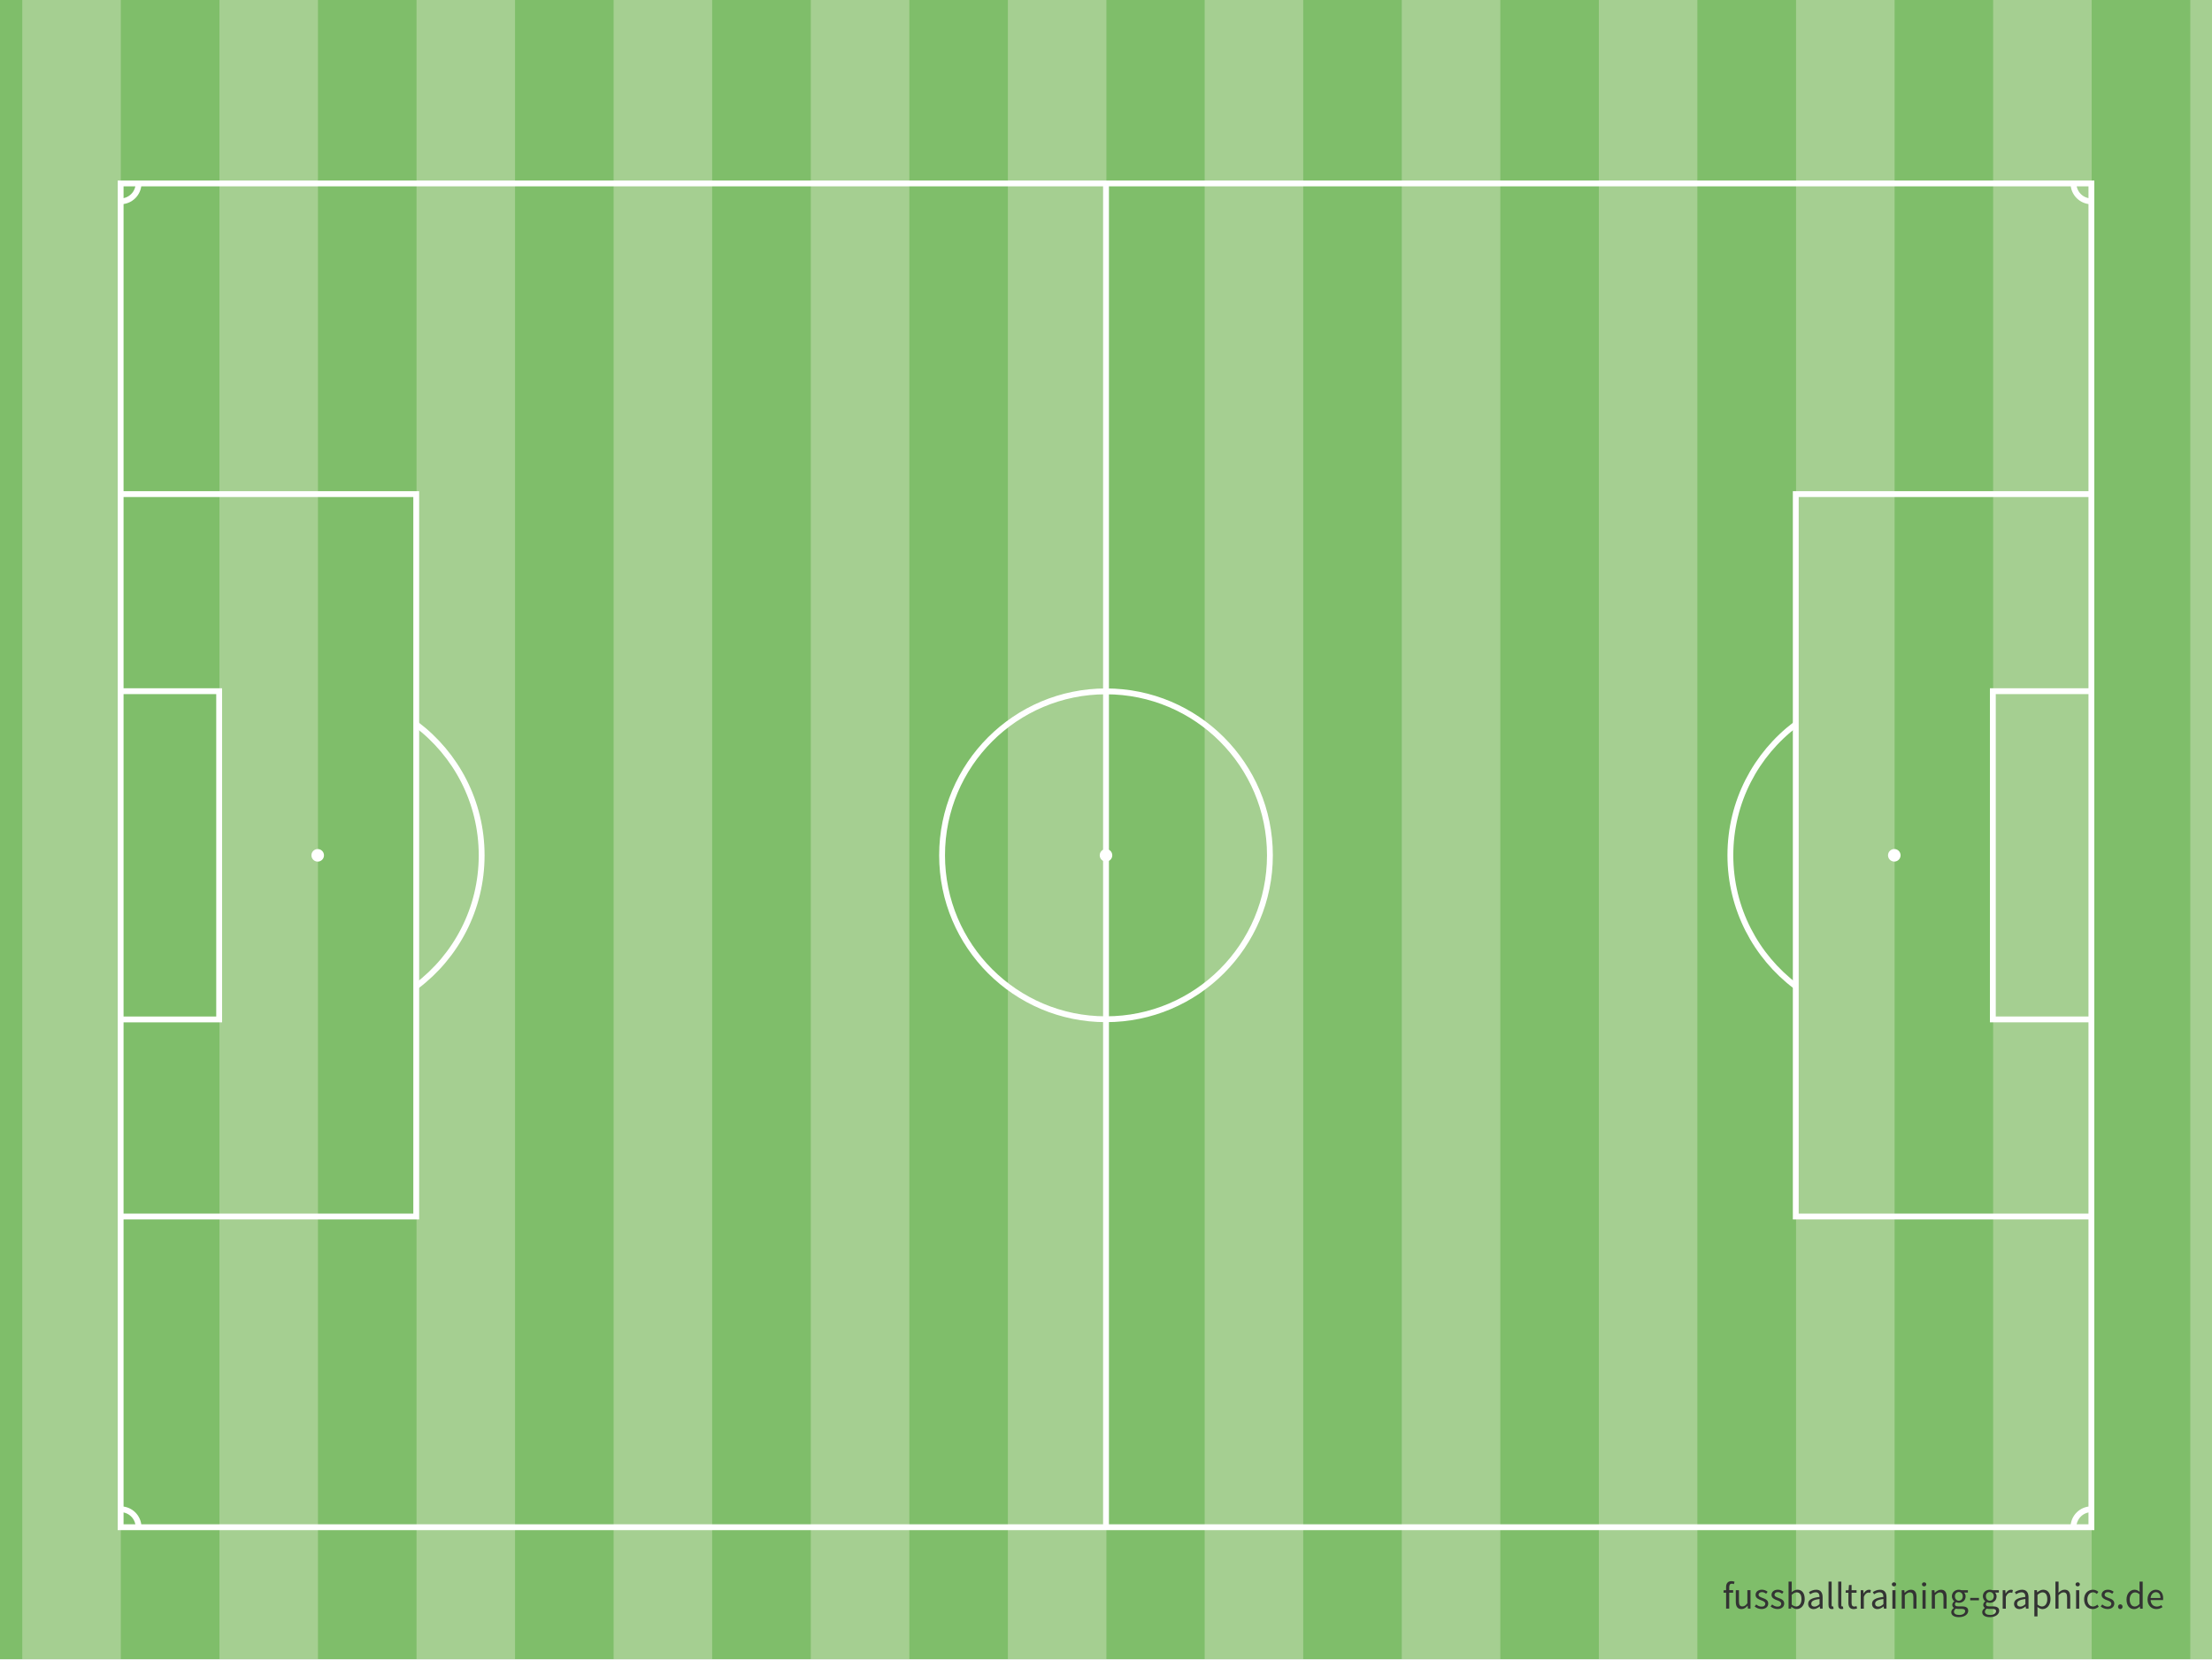
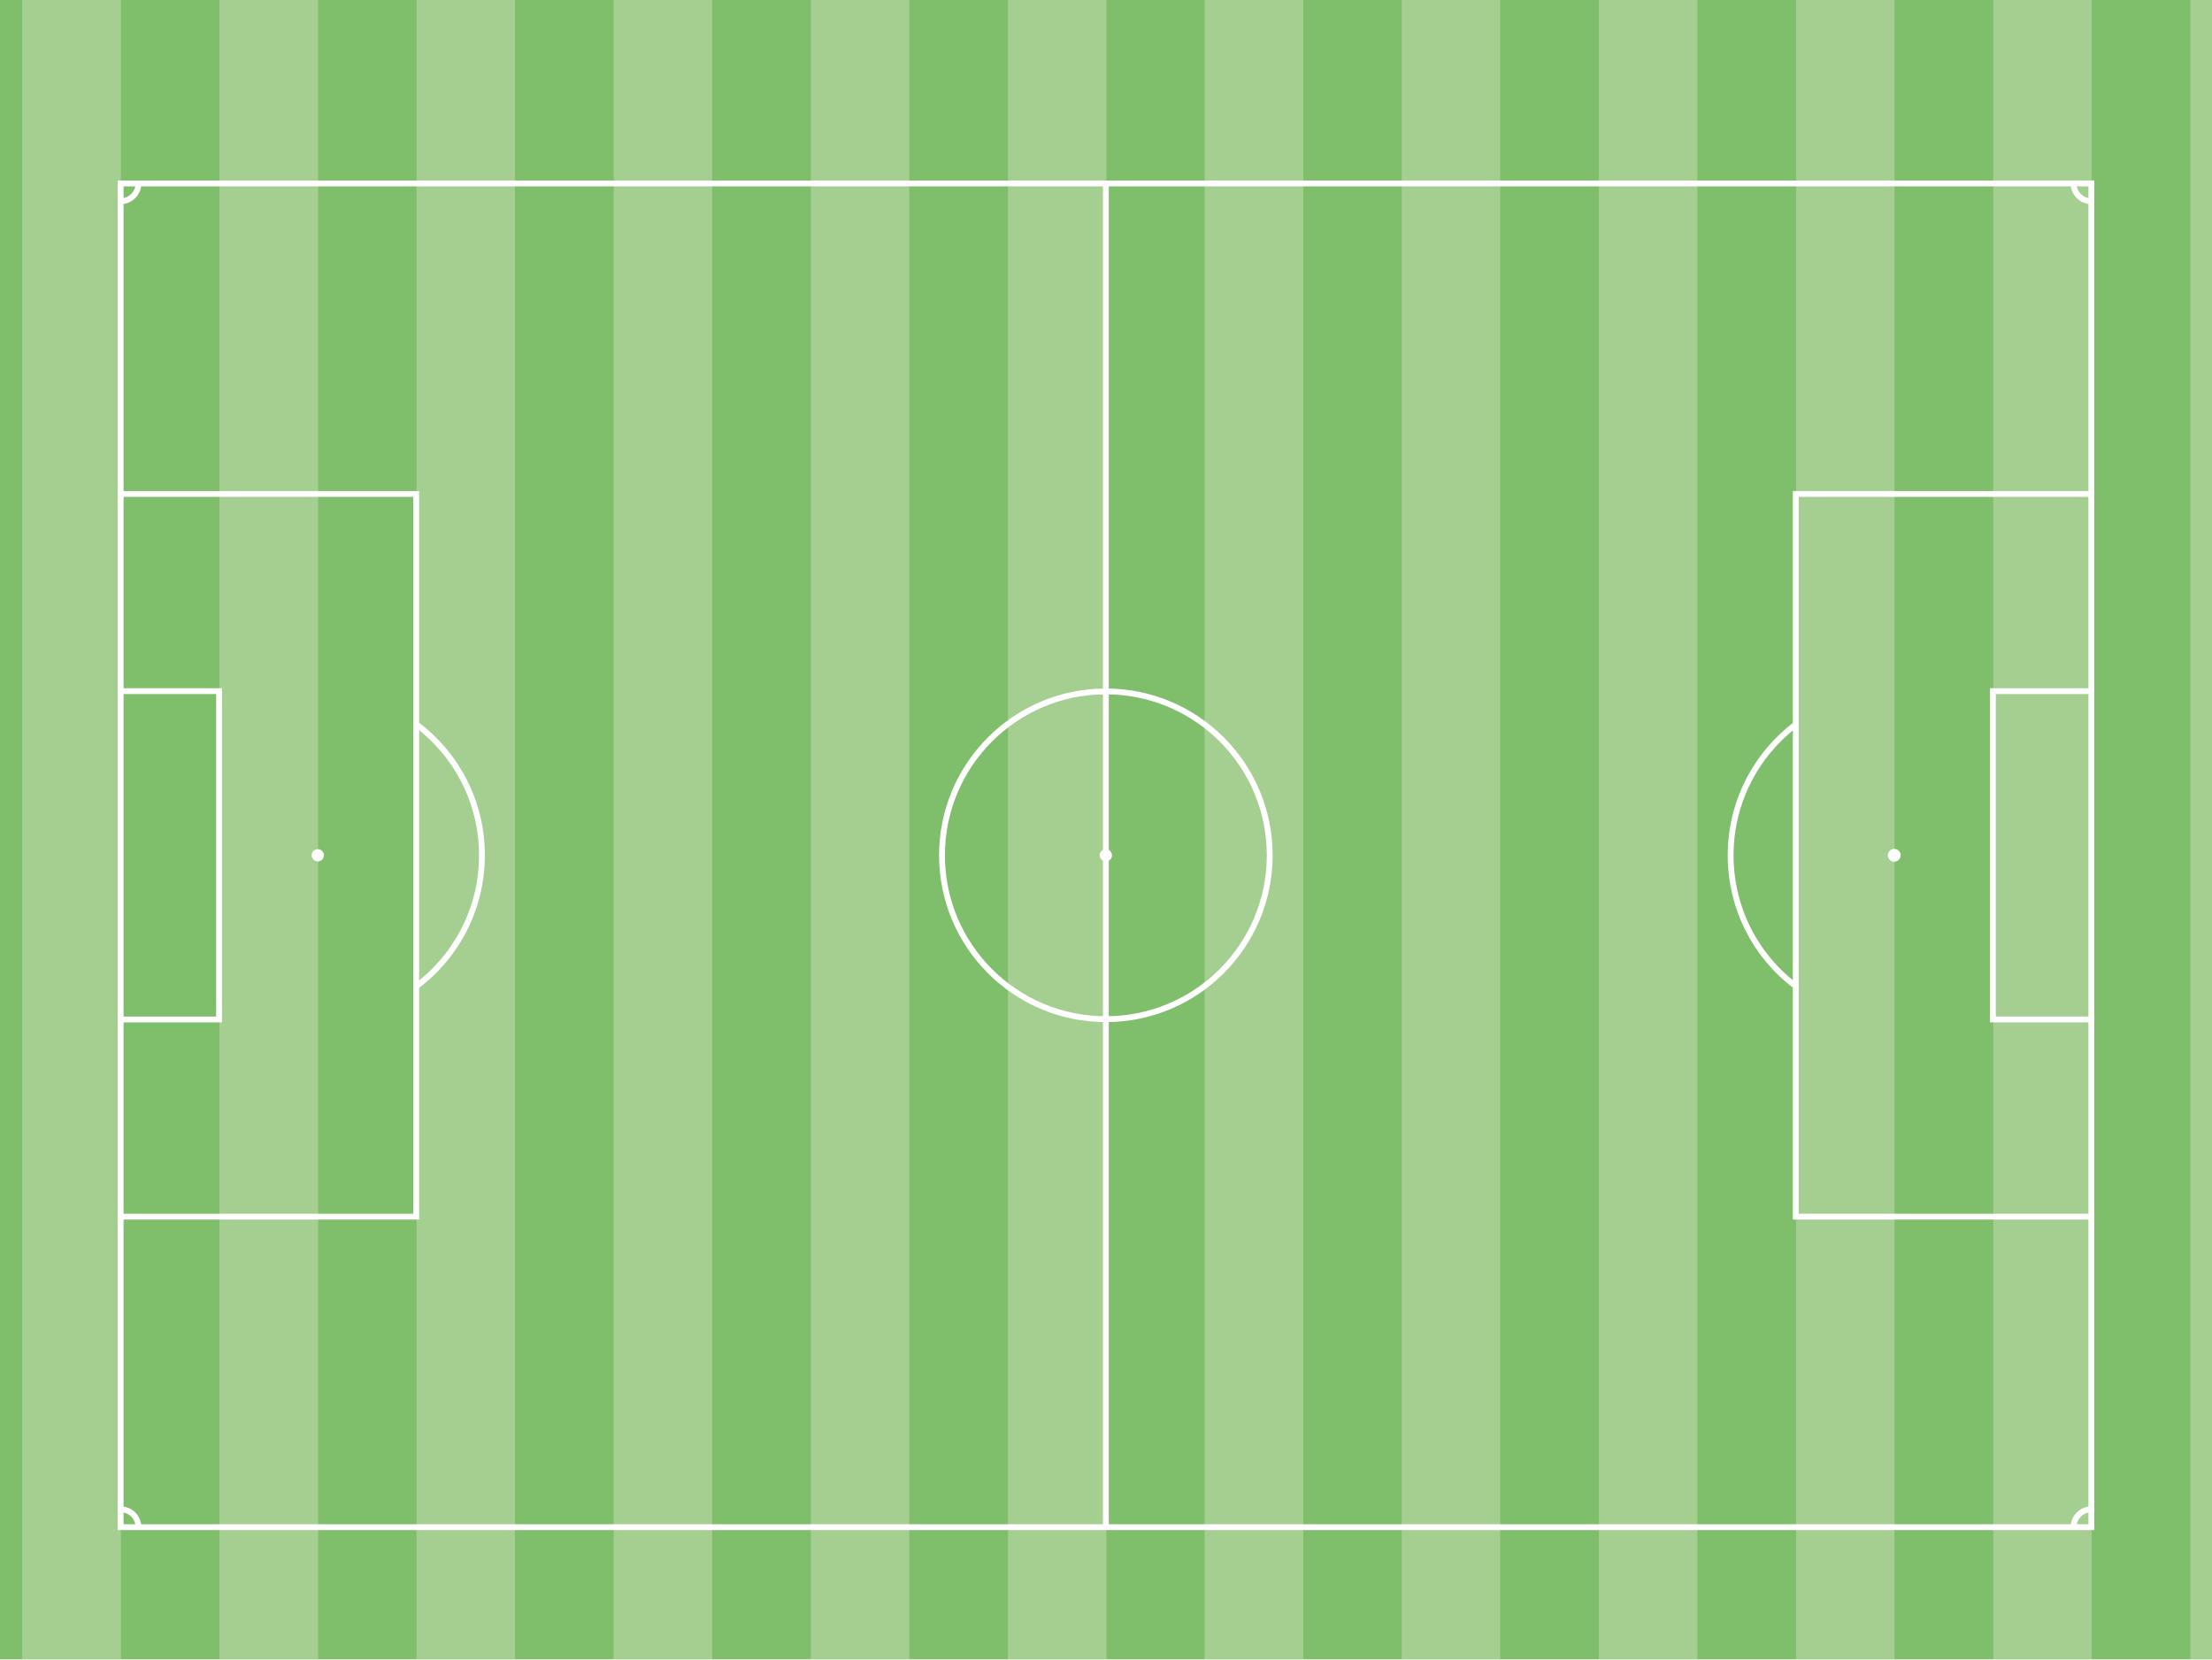
- <svg xmlns="http://www.w3.org/2000/svg" version="1.1" id="Linien" x="0px" y="0px" width="757.3px" height="567.98px" viewBox="0 0 757.3 567.98" style="enable-background:new 0 0 757.3 567.98;" xml:space="preserve">
+ <svg xmlns="http://www.w3.org/2000/svg" version="1.1" id="Linien" x="0px" y="0px" viewBox="0 0 757.3 568" style="enable-background:new 0 0 757.3 568;" xml:space="preserve">
  <style type="text/css">
- 
	.st0{fill:#7FBE6A;}
- 	.st1{fill:none;stroke:#FFFFFF;stroke-width:2;}
- 	.st2{fill:#FFFFFF;}
- 	.st3{fill:#333333;}
- 	.st4{fill:#A5CF91;}
- 
+ 	.st1{fill:#A5CF91;}
+ 	.st2{fill:none;stroke:#FFFFFF;stroke-width:2;}
+ 	.st3{fill:#FFFFFF;}
</style>
  <g>
-     <rect x="0" class="st0" width="757.3" height="567.98" />
+     <rect y="0" class="st0" width="757.3" height="568" />
  </g>
-   <polygon class="st4" points="7.63,567.98 7.63,0 41.36,0 41.36,567.98 " />
-   <polygon class="st4" points="614.9,567.98 614.9,0 648.63,0 648.63,567.98 " />
-   <polygon class="st4" points="547.38,567.98 547.38,0 581.11,0 581.11,567.98 " />
-   <polygon class="st4" points="479.91,567.98 479.91,0 513.64,0 513.64,567.98 " />
-   <polygon class="st4" points="412.43,567.98 412.43,0 446.17,0 446.17,567.98 " />
-   <polygon class="st4" points="682.37,567.98 682.37,0 716.1,0 716.1,567.98 " />
-   <polygon class="st4" points="277.59,567.98 277.59,0 311.32,0 311.32,567.98 " />
-   <polygon class="st4" points="210.07,567.98 210.07,0 243.81,0 243.81,567.98 " />
-   <polygon class="st4" points="142.6,567.98 142.6,0 176.33,0 176.33,567.98 " />
-   <polygon class="st4" points="75.13,567.98 75.13,0 108.86,0 108.86,567.98 " />
-   <polygon class="st4" points="345.06,567.98 345.06,0 378.79,0 378.79,567.98 " />
-   <polygon class="st4" points="749.87,567.98 749.87,0 757.3,0 757.3,567.98 " />
+   <polygon class="st1" points="7.6,568 7.6,0 41.4,0 41.4,568 " />
+   <polygon class="st1" points="614.9,568 614.9,0 648.6,0 648.6,568 " />
+   <polygon class="st1" points="547.4,568 547.4,0 581.1,0 581.1,568 " />
+   <polygon class="st1" points="479.9,568 479.9,0 513.6,0 513.6,568 " />
+   <polygon class="st1" points="412.4,568 412.4,0 446.2,0 446.2,568 " />
+   <polygon class="st1" points="682.4,568 682.4,0 716.1,0 716.1,568 " />
+   <polygon class="st1" points="277.6,568 277.6,0 311.3,0 311.3,568 " />
+   <polygon class="st1" points="210.1,568 210.1,0 243.8,0 243.8,568 " />
+   <polygon class="st1" points="142.6,568 142.6,0 176.3,0 176.3,568 " />
+   <polygon class="st1" points="75.1,568 75.1,0 108.9,0 108.9,568 " />
+   <polygon class="st1" points="345.1,568 345.1,0 378.8,0 378.8,568 " />
+   <polygon class="st1" points="749.9,568 749.9,0 757.3,0 757.3,568 " />
  <g>
-     <rect x="41.3" y="62.79" class="st1" width="674.71" height="460.03" />
-     <polyline class="st1" points="716.01,416.46 614.8,416.46 614.8,169.15 716.01,169.15  " />
-     <polyline class="st1" points="716.01,348.98 682.27,348.98 682.27,236.62 716.01,236.62  " />
-     <line class="st1" x1="378.65" y1="522.82" x2="378.65" y2="62.79" />
-     <circle class="st1" cx="378.65" cy="292.8" r="56.12" />
-     <path class="st1" d="M41.3,516.68c3.39,0,6.13,2.74,6.13,6.13" />
-     <path class="st1" d="M47.43,62.79c0,3.39-2.75,6.13-6.13,6.13" />
-     <path class="st1" d="M716.01,68.92c-3.39,0-6.13-2.75-6.13-6.13" />
-     <path class="st1" d="M709.87,522.81c0-3.39,2.75-6.13,6.13-6.13" />
-     <path class="st1" d="M614.76,337.62c-13.57-10.24-22.35-26.51-22.35-44.82c0-18.32,8.77-34.58,22.35-44.83" />
-     <circle class="st2" cx="648.53" cy="292.8" r="2.15" />
-     <polyline class="st1" points="41.3,169.15 142.5,169.15 142.5,416.46 41.3,416.46  " />
-     <polyline class="st1" points="41.3,236.62 75.03,236.62 75.03,348.99 41.3,348.99  " />
-     <path class="st1" d="M142.55,247.98c13.57,10.25,22.35,26.51,22.35,44.83c0,18.31-8.77,34.58-22.35,44.82" />
-     <circle class="st2" cx="108.77" cy="292.81" r="2.15" />
-     <circle class="st2" cx="378.65" cy="292.8" r="2.15" />
-   </g>
-   <g>
-     <path class="st3" d="M593.61,542.31c-0.23-0.1-0.48-0.16-0.71-0.16c-0.6,0-0.88,0.42-0.88,1.22v1h1.34v0.87h-1.34v5.45h-1.07v-5.45   h-0.87v-0.81l0.86-0.06v-1c0-1.29,0.58-2.09,1.85-2.09c0.39,0,0.77,0.09,1.05,0.21L593.61,542.31z" />
-     <path class="st3" d="M594.27,544.38h1.08v3.86c0,1.18,0.35,1.69,1.18,1.69c0.65,0,1.11-0.32,1.7-1.07v-4.49h1.07v6.32h-0.88   l-0.09-0.99h-0.04c-0.59,0.69-1.21,1.14-2.08,1.14c-1.34,0-1.94-0.86-1.94-2.47V544.38z" />
-     <path class="st3" d="M601.26,549.26c0.54,0.44,1.1,0.75,1.86,0.75c0.83,0,1.25-0.44,1.25-0.99c0-0.65-0.75-0.94-1.44-1.2   c-0.9-0.33-1.89-0.75-1.89-1.82c0-1.01,0.81-1.79,2.17-1.79c0.79,0,1.48,0.33,1.96,0.71l-0.51,0.68c-0.43-0.33-0.88-0.56-1.44-0.56   c-0.79,0-1.16,0.43-1.16,0.91c0,0.59,0.69,0.82,1.4,1.09c0.91,0.34,1.92,0.71,1.92,1.91c0,1.03-0.82,1.88-2.31,1.88   c-0.9,0-1.76-0.38-2.35-0.87L601.26,549.26z" />
-     <path class="st3" d="M606.71,549.26c0.55,0.44,1.1,0.75,1.86,0.75c0.83,0,1.25-0.44,1.25-0.99c0-0.65-0.75-0.94-1.44-1.2   c-0.9-0.33-1.88-0.75-1.88-1.82c0-1.01,0.81-1.79,2.17-1.79c0.79,0,1.48,0.33,1.96,0.71l-0.51,0.68c-0.43-0.33-0.88-0.56-1.44-0.56   c-0.79,0-1.16,0.43-1.16,0.91c0,0.59,0.69,0.82,1.4,1.09c0.91,0.34,1.92,0.71,1.92,1.91c0,1.03-0.82,1.88-2.31,1.88   c-0.9,0-1.75-0.38-2.35-0.87L606.71,549.26z" />
-     <path class="st3" d="M612.33,541.43h1.07v2.52l-0.03,1.14c0.57-0.51,1.27-0.88,1.98-0.88c1.64,0,2.51,1.26,2.51,3.21   c0,2.16-1.29,3.42-2.73,3.42c-0.58,0-1.25-0.29-1.81-0.78h-0.04l-0.09,0.62h-0.86V541.43z M614.94,549.96   c1.04,0,1.81-0.95,1.81-2.51c0-1.39-0.47-2.33-1.66-2.33c-0.53,0-1.09,0.3-1.69,0.86v3.31   C613.95,549.77,614.52,549.96,614.94,549.96z" />
-     <path class="st3" d="M622.93,546.69c0-0.81-0.27-1.59-1.3-1.59c-0.74,0-1.39,0.34-1.89,0.68l-0.43-0.74   c0.58-0.38,1.47-0.82,2.48-0.82c1.55,0,2.2,1.03,2.2,2.6v3.87h-0.88l-0.09-0.75h-0.03c-0.61,0.49-1.31,0.91-2.09,0.91   c-1.07,0-1.86-0.66-1.86-1.79C619.05,547.67,620.24,547,622.93,546.69z M621.21,550c0.61,0,1.12-0.3,1.73-0.84v-1.76   c-2.12,0.26-2.83,0.78-2.83,1.59C620.1,549.69,620.58,550,621.21,550z" />
-     <path class="st3" d="M626.02,541.43h1.06v8.06c0,0.34,0.14,0.47,0.3,0.47c0.07,0,0.12,0,0.23-0.03l0.14,0.81   c-0.14,0.07-0.33,0.1-0.61,0.1c-0.81,0-1.13-0.51-1.13-1.43L626.02,541.43L626.02,541.43L626.02,541.43z" />
-     <path class="st3" d="M629.33,541.43h1.07v8.06c0,0.34,0.14,0.47,0.3,0.47c0.06,0,0.12,0,0.23-0.03l0.14,0.81   c-0.14,0.07-0.33,0.1-0.61,0.1c-0.81,0-1.13-0.51-1.13-1.43V541.43z" />
-     <path class="st3" d="M632.83,545.25h-0.94v-0.81l0.99-0.06l0.13-1.77h0.9v1.77h1.7v0.87h-1.7v3.51c0,0.78,0.25,1.22,0.97,1.22   c0.22,0,0.51-0.09,0.71-0.17l0.21,0.81c-0.35,0.12-0.78,0.23-1.17,0.23c-1.35,0-1.81-0.86-1.81-2.11L632.83,545.25L632.83,545.25z" />
-     <path class="st3" d="M637.04,544.38h0.88l0.09,1.14h0.04c0.43-0.79,1.08-1.3,1.79-1.3c0.27,0,0.47,0.04,0.68,0.13l-0.21,0.94   c-0.21-0.06-0.35-0.1-0.61-0.1c-0.53,0-1.17,0.39-1.6,1.46v4.06h-1.07L637.04,544.38L637.04,544.38z" />
-     <path class="st3" d="M644.8,546.69c0-0.81-0.27-1.59-1.3-1.59c-0.74,0-1.39,0.34-1.89,0.68l-0.43-0.74   c0.58-0.38,1.47-0.82,2.48-0.82c1.55,0,2.2,1.03,2.2,2.6v3.87h-0.88l-0.09-0.75h-0.03c-0.61,0.49-1.31,0.91-2.09,0.91   c-1.07,0-1.86-0.66-1.86-1.79C640.91,547.67,642.11,547,644.8,546.69z M643.07,550c0.61,0,1.12-0.3,1.73-0.84v-1.76   c-2.12,0.26-2.83,0.78-2.83,1.59C641.97,549.69,642.45,550,643.07,550z" />
-     <path class="st3" d="M647.69,542.38c0-0.42,0.33-0.69,0.74-0.69s0.74,0.27,0.74,0.69c0,0.4-0.33,0.69-0.74,0.69   S647.69,542.79,647.69,542.38z M647.88,544.38h1.07v6.32h-1.07V544.38z" />
-     <path class="st3" d="M651.08,544.38h0.88l0.09,0.91h0.04c0.6-0.6,1.25-1.07,2.12-1.07c1.33,0,1.92,0.86,1.92,2.47v4h-1.07v-3.86   c0-1.18-0.36-1.69-1.2-1.69c-0.65,0-1.09,0.34-1.73,0.97v4.58h-1.05V544.38z" />
-     <path class="st3" d="M658,542.38c0-0.42,0.33-0.69,0.74-0.69s0.74,0.27,0.74,0.69c0,0.4-0.33,0.69-0.74,0.69S658,542.79,658,542.38   z M658.19,544.38h1.07v6.32h-1.07V544.38z" />
-     <path class="st3" d="M661.39,544.38h0.88l0.09,0.91h0.04c0.6-0.6,1.25-1.07,2.12-1.07c1.33,0,1.92,0.86,1.92,2.47v4h-1.07v-3.86   c0-1.18-0.36-1.69-1.2-1.69c-0.65,0-1.09,0.34-1.73,0.97v4.58h-1.07v-6.31H661.39L661.39,544.38z" />
-     <path class="st3" d="M668.94,550.47v-0.05c-0.31-0.19-0.56-0.53-0.56-1.03c0-0.53,0.36-0.95,0.69-1.17v-0.05   c-0.42-0.34-0.82-0.95-0.82-1.7c0-1.38,1.09-2.25,2.38-2.25c0.35,0,0.66,0.07,0.9,0.16h2.2v0.82h-1.3c0.3,0.29,0.52,0.77,0.52,1.3   c0,1.35-1.03,2.2-2.31,2.2c-0.31,0-0.66-0.08-0.95-0.22c-0.22,0.19-0.4,0.4-0.4,0.75c0,0.4,0.26,0.69,1.12,0.69h1.22   c1.47,0,2.21,0.46,2.21,1.51c0,1.17-1.23,2.18-3.2,2.18c-1.55,0-2.61-0.61-2.61-1.7C668.02,551.38,668.37,550.86,668.94,550.47z    M670.79,552.86c1.21,0,2-0.62,2-1.29c0-0.58-0.45-0.78-1.27-0.78h-1.09c-0.25,0-0.55-0.03-0.82-0.1c-0.46,0.33-0.65,0.7-0.65,1.07   C668.95,552.43,669.64,552.86,670.79,552.86z M671.97,546.47c0-0.92-0.6-1.47-1.34-1.47c-0.74,0-1.34,0.55-1.34,1.47   s0.61,1.51,1.34,1.51C671.36,547.97,671.97,547.39,671.97,546.47z" />
-     <path class="st3" d="M674.52,547.02h2.99v0.82h-2.99V547.02z" />
-     <path class="st3" d="M679.54,550.47v-0.05c-0.31-0.19-0.56-0.53-0.56-1.03c0-0.53,0.36-0.95,0.69-1.17v-0.05   c-0.42-0.34-0.82-0.95-0.82-1.7c0-1.38,1.09-2.25,2.38-2.25c0.35,0,0.66,0.07,0.9,0.16h2.2v0.82h-1.3c0.3,0.29,0.52,0.77,0.52,1.3   c0,1.35-1.03,2.2-2.31,2.2c-0.31,0-0.66-0.08-0.95-0.22c-0.22,0.19-0.4,0.4-0.4,0.75c0,0.4,0.26,0.69,1.12,0.69h1.22   c1.47,0,2.21,0.46,2.21,1.51c0,1.17-1.24,2.18-3.2,2.18c-1.55,0-2.61-0.61-2.61-1.7C678.61,551.38,678.96,550.86,679.54,550.47z    M681.38,552.86c1.21,0,2-0.62,2-1.29c0-0.58-0.46-0.78-1.27-0.78h-1.09c-0.25,0-0.55-0.03-0.82-0.1c-0.45,0.33-0.65,0.7-0.65,1.07   C679.55,552.43,680.24,552.86,681.38,552.86z M682.57,546.47c0-0.92-0.6-1.47-1.34-1.47s-1.34,0.55-1.34,1.47s0.61,1.51,1.34,1.51   C681.95,547.97,682.57,547.39,682.57,546.47z" />
-     <path class="st3" d="M685.65,544.38h0.88l0.09,1.14h0.04c0.43-0.79,1.08-1.3,1.79-1.3c0.27,0,0.47,0.04,0.68,0.13l-0.21,0.94   c-0.21-0.06-0.35-0.1-0.61-0.1c-0.53,0-1.17,0.39-1.6,1.46v4.06h-1.07L685.65,544.38L685.65,544.38L685.65,544.38z" />
-     <path class="st3" d="M693.41,546.69c0-0.81-0.27-1.59-1.3-1.59c-0.74,0-1.39,0.34-1.88,0.68l-0.43-0.74   c0.59-0.38,1.47-0.82,2.48-0.82c1.55,0,2.2,1.03,2.2,2.6v3.87h-0.88l-0.09-0.75h-0.03c-0.61,0.49-1.31,0.91-2.09,0.91   c-1.07,0-1.86-0.66-1.86-1.79C689.52,547.67,690.72,547,693.41,546.69z M691.68,550c0.61,0,1.12-0.3,1.73-0.84v-1.76   c-2.12,0.26-2.83,0.78-2.83,1.59C690.57,549.69,691.05,550,691.68,550z" />
-     <path class="st3" d="M697.55,551.22v2.13h-1.07v-8.98h0.88l0.09,0.73h0.04c0.57-0.48,1.27-0.88,2.02-0.88c1.62,0,2.5,1.26,2.5,3.22   c0,2.14-1.29,3.41-2.73,3.41c-0.58,0-1.17-0.27-1.75-0.73L697.55,551.22z M699.1,549.96c1.04,0,1.81-0.95,1.81-2.51   c0-1.39-0.47-2.33-1.66-2.33c-0.53,0-1.07,0.3-1.69,0.86v3.31C698.13,549.77,698.68,549.96,699.1,549.96z" />
-     <path class="st3" d="M703.7,541.43h1.07v2.52l-0.04,1.3c0.6-0.57,1.23-1.04,2.11-1.04c1.33,0,1.92,0.86,1.92,2.47v4h-1.07v-3.86   c0-1.18-0.36-1.69-1.2-1.69c-0.65,0-1.09,0.34-1.73,0.97v4.58h-1.07L703.7,541.43L703.7,541.43z" />
-     <path class="st3" d="M710.58,542.38c0-0.42,0.33-0.69,0.74-0.69s0.74,0.27,0.74,0.69c0,0.4-0.33,0.69-0.74,0.69   S710.58,542.79,710.58,542.38z M710.77,544.38h1.07v6.32h-1.07V544.38z" />
-     <path class="st3" d="M716.55,544.22c0.83,0,1.42,0.35,1.85,0.75l-0.53,0.69c-0.38-0.33-0.77-0.56-1.27-0.56   c-1.14,0-1.98,0.99-1.98,2.44c0,1.44,0.79,2.42,1.95,2.42c0.6,0,1.11-0.3,1.48-0.64l0.48,0.7c-0.57,0.51-1.3,0.82-2.05,0.82   c-1.68,0-2.96-1.21-2.96-3.3C713.5,545.42,714.92,544.22,716.55,544.22z" />
-     <path class="st3" d="M719.73,549.26c0.54,0.44,1.1,0.75,1.86,0.75c0.83,0,1.25-0.44,1.25-0.99c0-0.65-0.75-0.94-1.44-1.2   c-0.9-0.33-1.89-0.75-1.89-1.82c0-1.01,0.81-1.79,2.17-1.79c0.79,0,1.48,0.33,1.96,0.71l-0.51,0.68c-0.43-0.33-0.88-0.56-1.44-0.56   c-0.79,0-1.16,0.43-1.16,0.91c0,0.59,0.69,0.82,1.4,1.09c0.91,0.34,1.92,0.71,1.92,1.91c0,1.03-0.82,1.88-2.31,1.88   c-0.9,0-1.76-0.38-2.35-0.87L719.73,549.26z" />
-     <path class="st3" d="M725.91,549.21c0.42,0,0.77,0.34,0.77,0.83c0,0.47-0.35,0.81-0.77,0.81c-0.43,0-0.78-0.34-0.78-0.81   C725.13,549.55,725.48,549.21,725.91,549.21z" />
-     <path class="st3" d="M730.77,544.22c0.73,0,1.21,0.27,1.77,0.73l-0.05-1.08v-2.43h1.08v9.26h-0.88l-0.09-0.74h-0.04   c-0.49,0.48-1.17,0.9-1.91,0.9c-1.59,0-2.61-1.2-2.61-3.3C728.02,545.5,729.33,544.22,730.77,544.22z M730.87,549.96   c0.58,0,1.09-0.29,1.61-0.87v-3.3c-0.53-0.48-1.01-0.66-1.53-0.66c-1.01,0-1.82,0.98-1.82,2.42   C729.13,549.04,729.77,549.96,730.87,549.96z" />
-     <path class="st3" d="M738.06,544.22c1.61,0,2.52,1.16,2.52,2.96c0,0.22-0.01,0.43-0.04,0.58h-4.26c0.08,1.37,0.9,2.22,2.11,2.22   c0.6,0,1.11-0.19,1.57-0.49l0.38,0.7c-0.55,0.35-1.22,0.65-2.08,0.65c-1.69,0-3.03-1.24-3.03-3.3S736.62,544.22,738.06,544.22z    M739.65,547.06c0-1.29-0.57-2-1.56-2c-0.88,0-1.69,0.73-1.82,2H739.65z" />
+     <rect x="41.3" y="62.8" class="st2" width="674.7" height="460" />
+     <polyline class="st2" points="716,416.5 614.8,416.5 614.8,169.1 716,169.1  " />
+     <polyline class="st2" points="716,349 682.3,349 682.3,236.6 716,236.6  " />
+     <line class="st2" x1="378.6" y1="522.8" x2="378.6" y2="62.8" />
+     <circle class="st2" cx="378.6" cy="292.8" r="56.1" />
+     <path class="st2" d="M41.3,516.7c3.4,0,6.1,2.7,6.1,6.1" />
+     <path class="st2" d="M47.4,62.8c0,3.4-2.8,6.1-6.1,6.1" />
+     <path class="st2" d="M716,68.9c-3.4,0-6.1-2.8-6.1-6.1" />
+     <path class="st2" d="M709.9,522.8c0-3.4,2.8-6.1,6.1-6.1" />
+     <path class="st2" d="M614.8,337.6c-13.6-10.2-22.3-26.5-22.3-44.8c0-18.3,8.8-34.6,22.3-44.8" />
+     <circle class="st3" cx="648.5" cy="292.8" r="2.2" />
+     <polyline class="st2" points="41.3,169.1 142.5,169.1 142.5,416.5 41.3,416.5  " />
+     <polyline class="st2" points="41.3,236.6 75,236.6 75,349 41.3,349  " />
+     <path class="st2" d="M142.6,248c13.6,10.2,22.4,26.5,22.4,44.8c0,18.3-8.8,34.6-22.4,44.8" />
+     <circle class="st3" cx="108.8" cy="292.8" r="2.1" />
+     <circle class="st3" cx="378.6" cy="292.8" r="2.1" />
  </g>
</svg>
